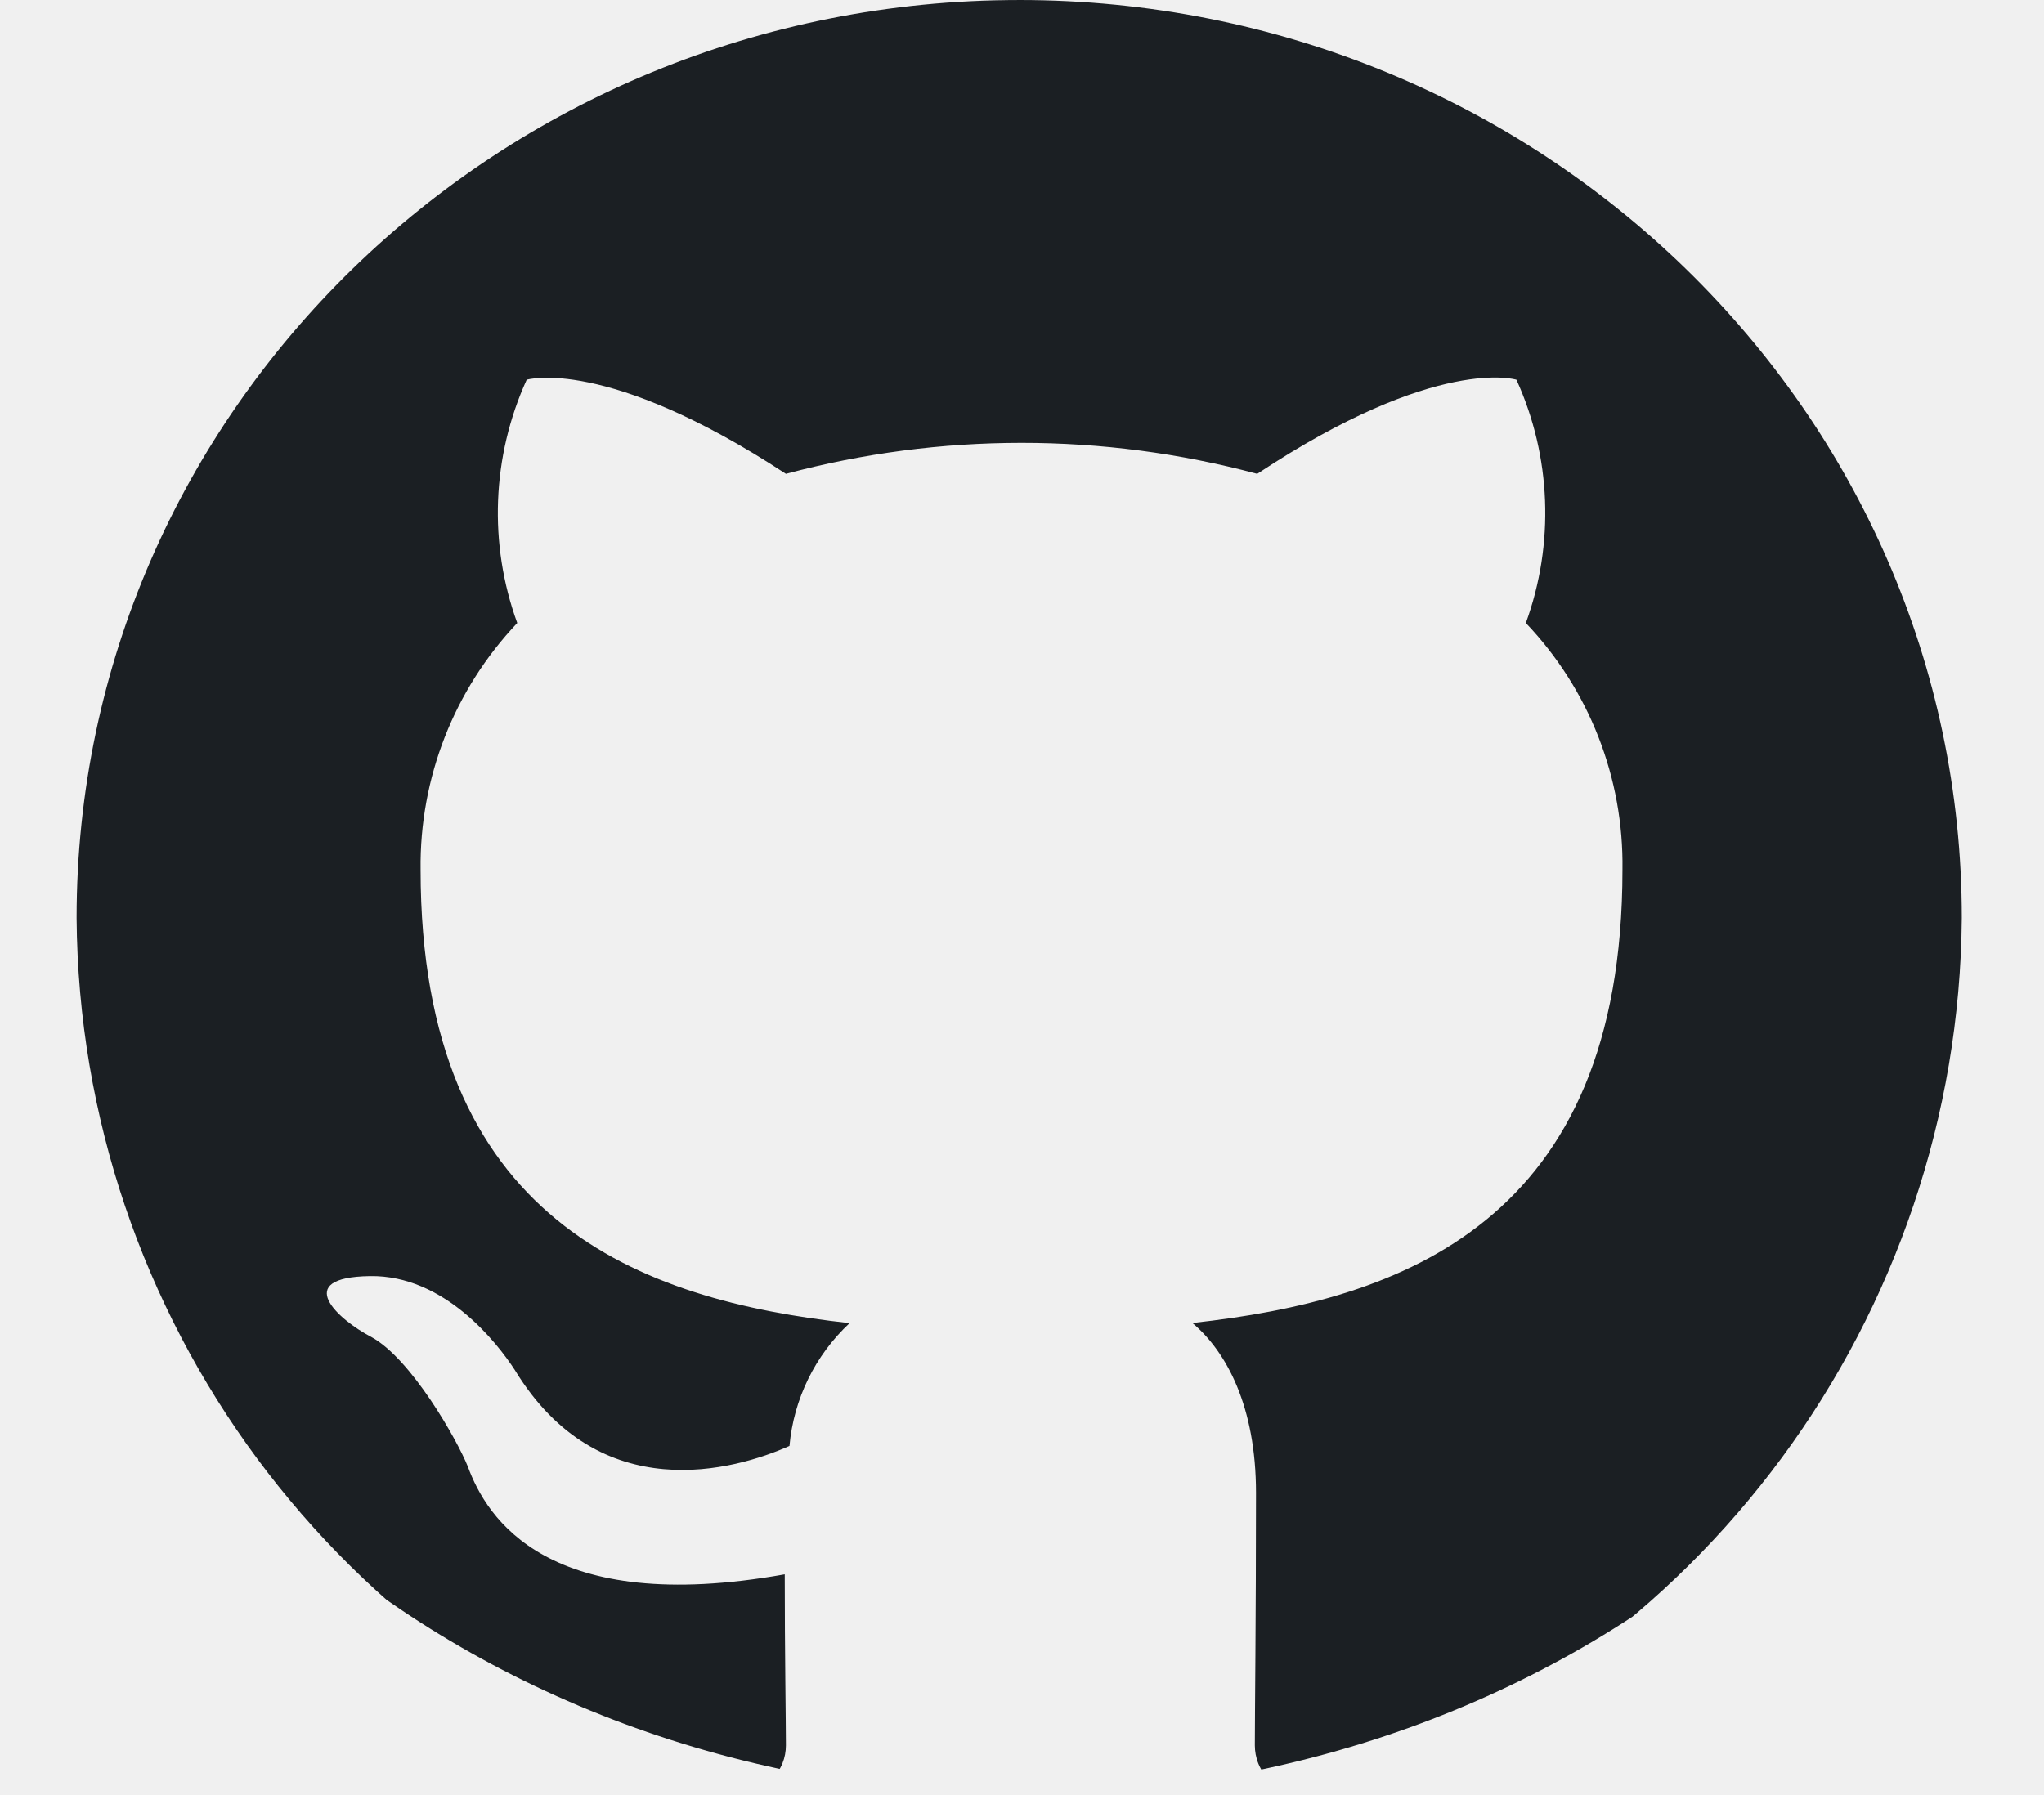
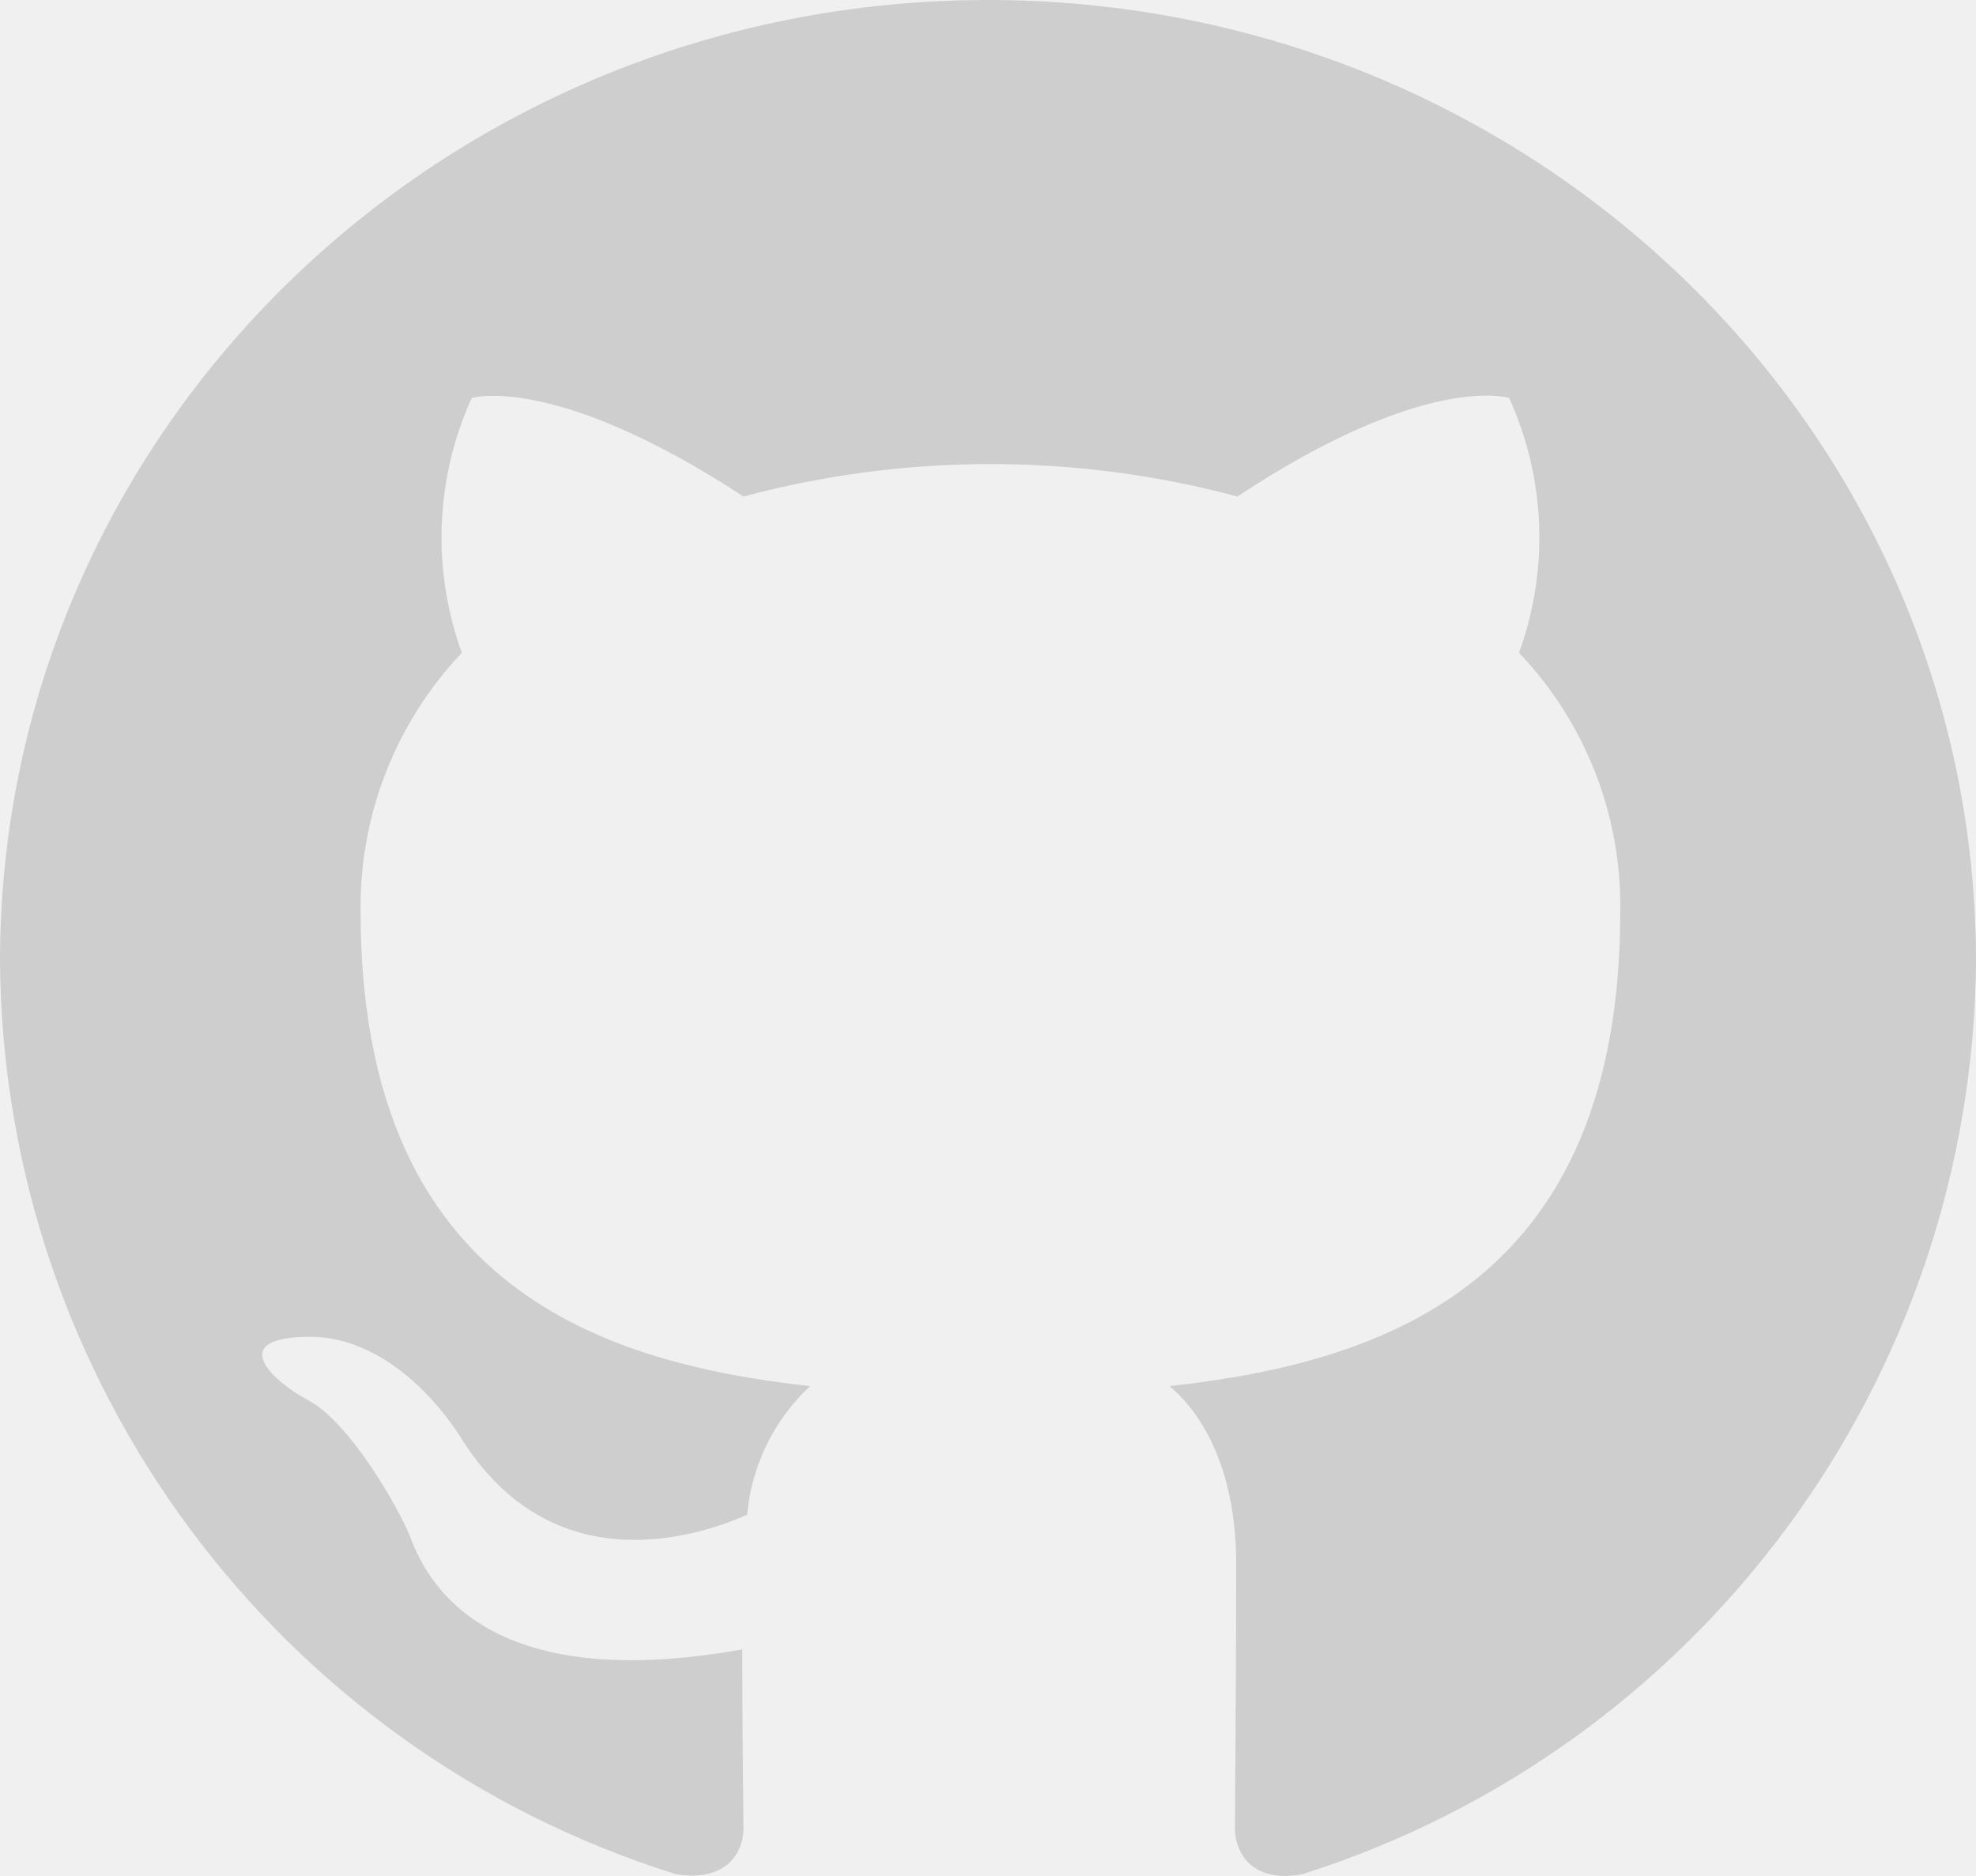
- <svg xmlns="http://www.w3.org/2000/svg" width="82" height="72" viewBox="0 0 82 72">
-   <defs>
-     <clipPath id="clip-path">
-       <ellipse id="Ellipse_5" data-name="Ellipse 5" cx="41" cy="36" rx="41" ry="36" transform="translate(125 4810)" fill="#fff" stroke="#707070" stroke-width="1" />
-     </clipPath>
-   </defs>
-   <g id="Mask_Group_6" data-name="Mask Group 6" transform="translate(-125 -4810)" clip-path="url(#clip-path)">
-     <path id="Octicons-mark-github" d="M37.815,0C16.922,0,0,16.484,0,36.836A36.914,36.914,0,0,0,25.856,71.785c1.891.322,2.6-.783,2.6-1.75,0-.875-.047-3.776-.047-6.861-9.5,1.7-11.959-2.256-12.715-4.328-.425-1.059-2.269-4.328-3.876-5.2-1.324-.691-3.214-2.394-.047-2.44,2.978-.046,5.1,2.671,5.814,3.776,3.4,5.571,8.839,4.006,11.014,3.039a7.677,7.677,0,0,1,2.411-4.927C22.594,52.169,13.8,48.992,13.8,34.9A14.131,14.131,0,0,1,17.678,25a12.919,12.919,0,0,1,.378-9.762s3.167-.967,10.4,3.776a36.565,36.565,0,0,1,18.907,0c7.232-4.789,10.4-3.776,10.4-3.776A12.92,12.92,0,0,1,58.14,25a14.049,14.049,0,0,1,3.876,9.9c0,14.136-8.839,17.267-17.253,18.188,1.371,1.151,2.552,3.361,2.552,6.815,0,4.927-.047,8.887-.047,10.13,0,.967.709,2.118,2.6,1.75A36.992,36.992,0,0,0,75.629,36.836C75.629,16.484,58.707,0,37.815,0Z" transform="translate(128.073 4810)" fill="#1b1f23" fill-rule="evenodd" />
+ <svg xmlns="http://www.w3.org/2000/svg" width="69.364" height="65.867" viewBox="0 0 69.364 65.867">
+   <g id="Group_11" data-name="Group 11" transform="translate(-127.818 -4810)">
+     <path id="Octicons-mark-github" d="M34.682,0C15.52,0,0,15.111,0,33.767A33.84,33.84,0,0,0,23.714,65.8c1.734.3,2.384-.718,2.384-1.6,0-.8-.043-3.461-.043-6.289-8.714,1.562-10.968-2.068-11.662-3.968-.39-.971-2.081-3.968-3.555-4.77-1.214-.633-2.948-2.195-.043-2.237,2.731-.042,4.682,2.448,5.332,3.461,3.121,5.107,8.107,3.672,10.1,2.786a7.036,7.036,0,0,1,2.211-4.516c-7.717-.844-15.78-3.757-15.78-16.672a12.95,12.95,0,0,1,3.555-9.075,11.837,11.837,0,0,1,.347-8.948s2.9-.886,9.537,3.461a33.553,33.553,0,0,1,17.341,0c6.633-4.39,9.537-3.461,9.537-3.461a11.837,11.837,0,0,1,.347,8.948,12.875,12.875,0,0,1,3.555,9.075c0,12.958-8.107,15.828-15.824,16.672,1.257,1.055,2.341,3.081,2.341,6.247,0,4.516-.043,8.146-.043,9.286,0,.886.65,1.942,2.384,1.6A33.911,33.911,0,0,0,69.364,33.767C69.364,15.111,53.843,0,34.682,0Z" transform="translate(127.818 4810)" fill="#cecece" fill-rule="evenodd" />
  </g>
</svg>
